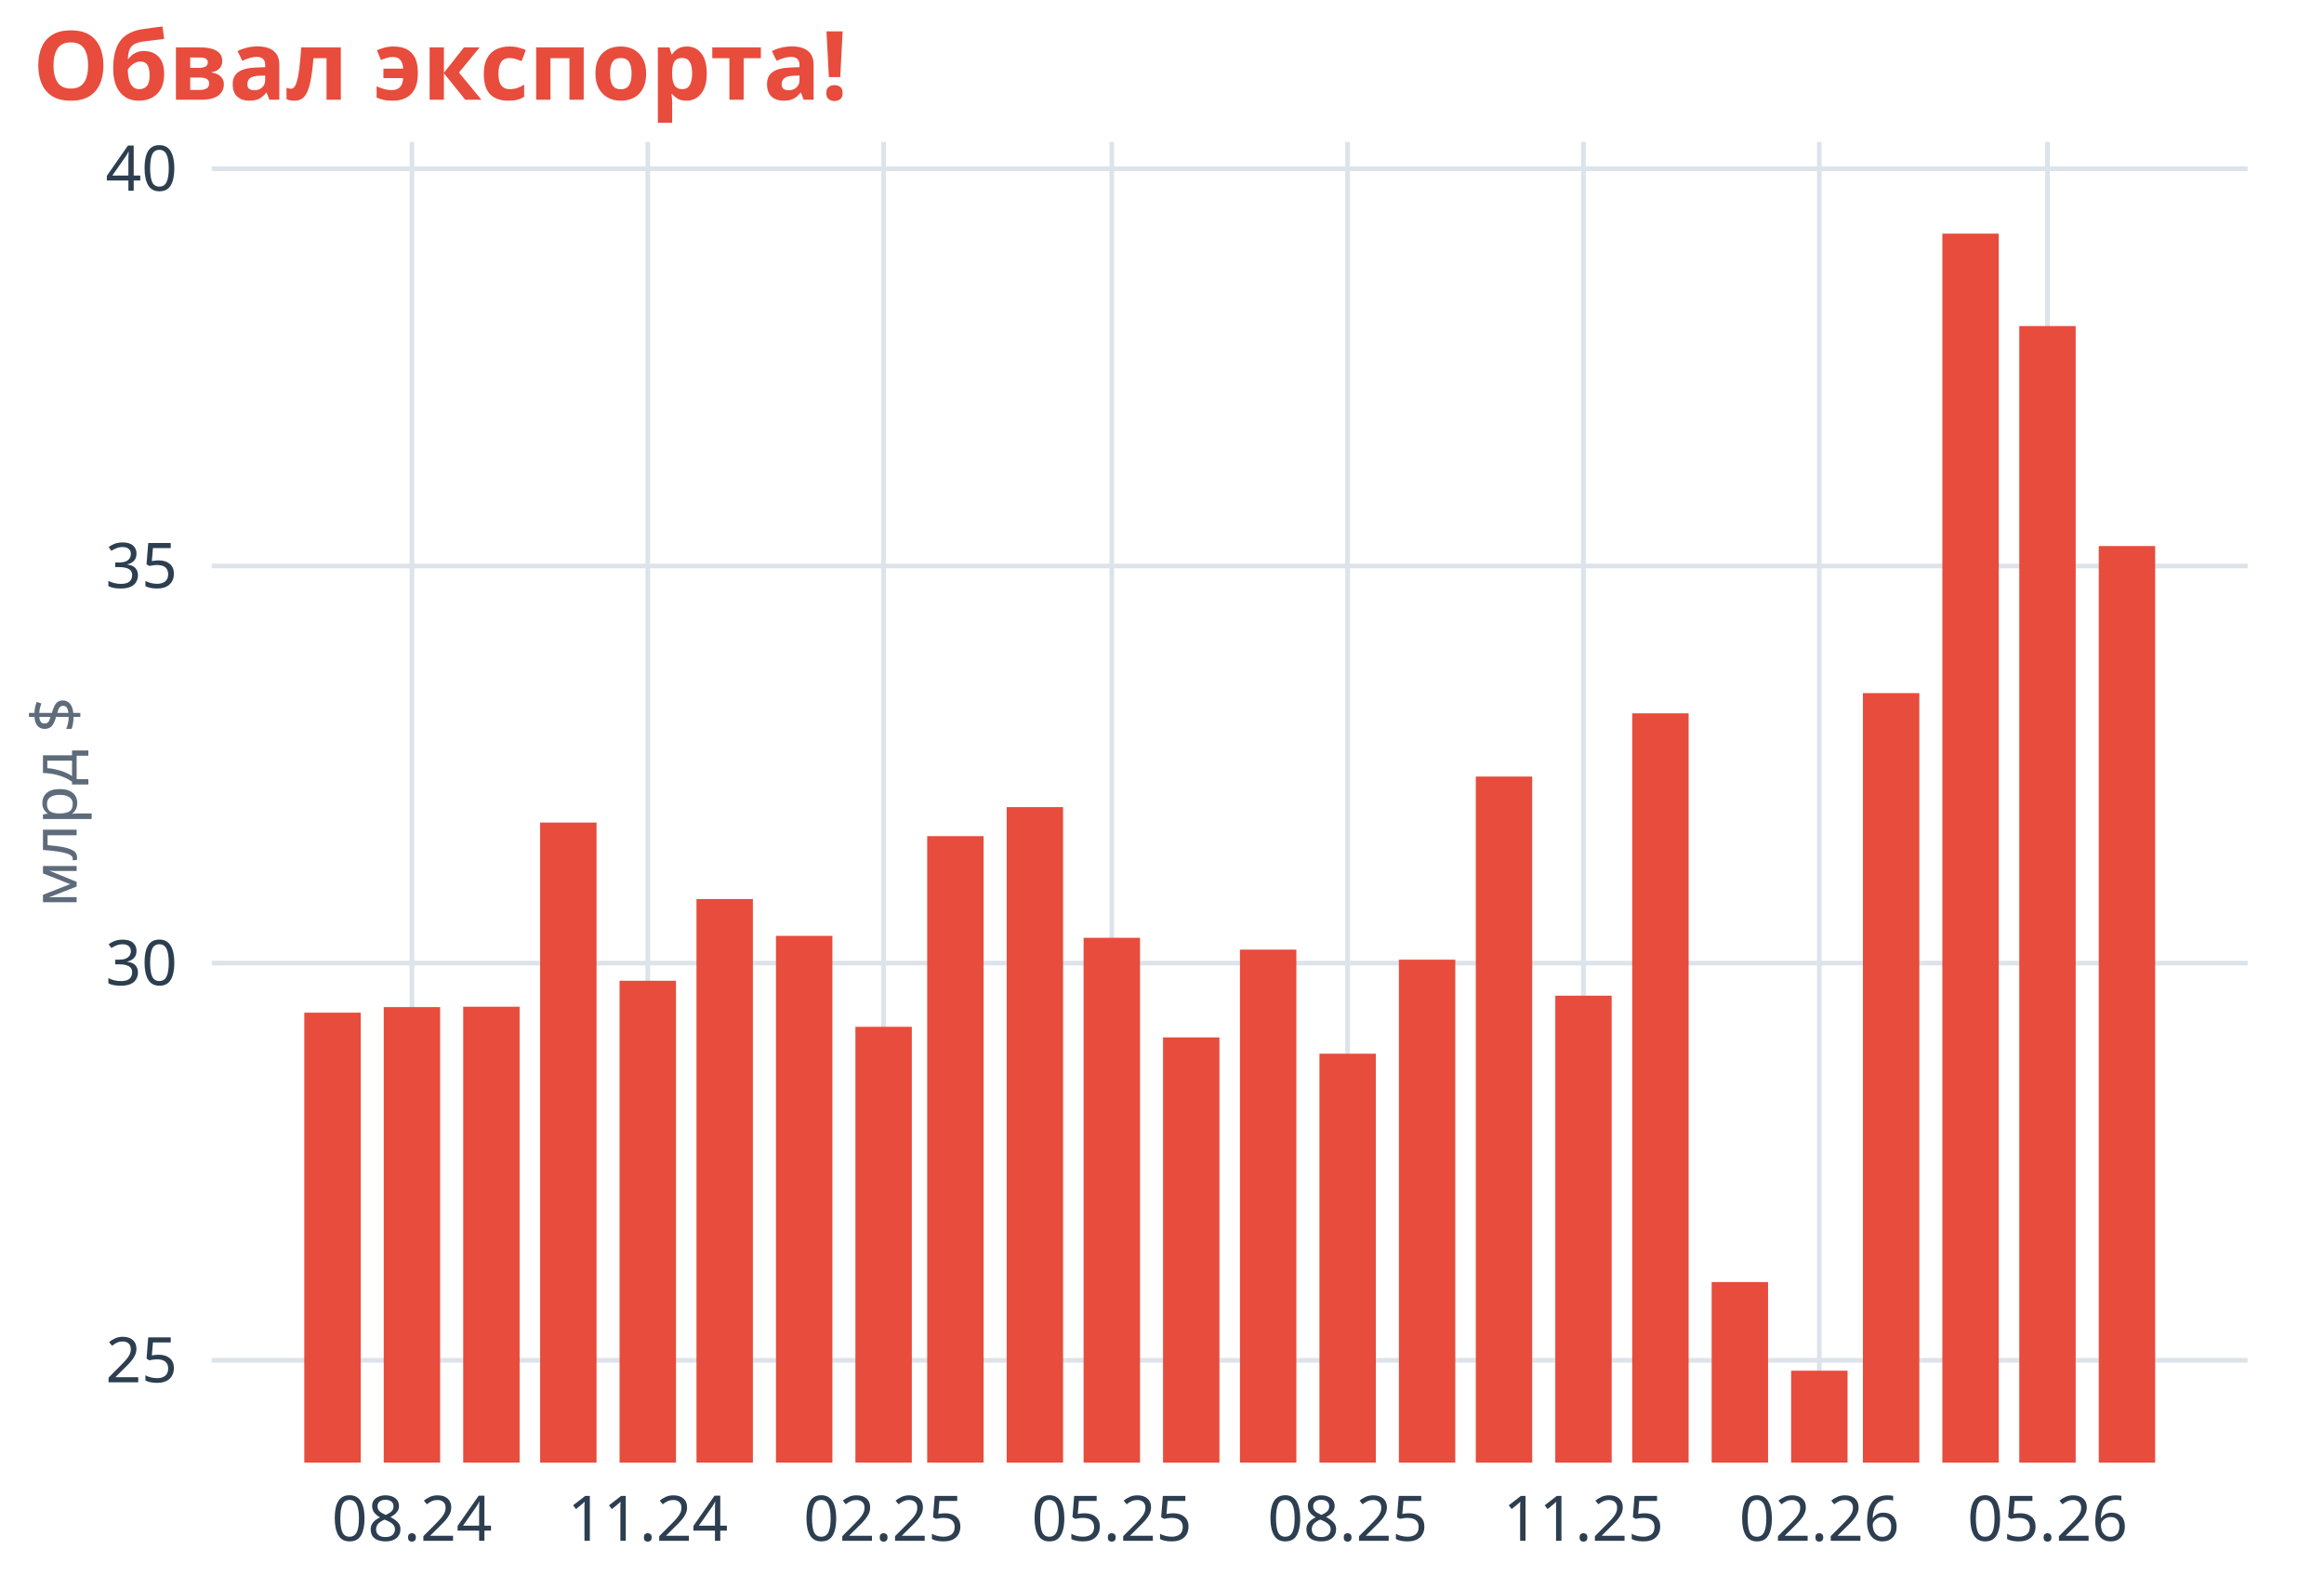
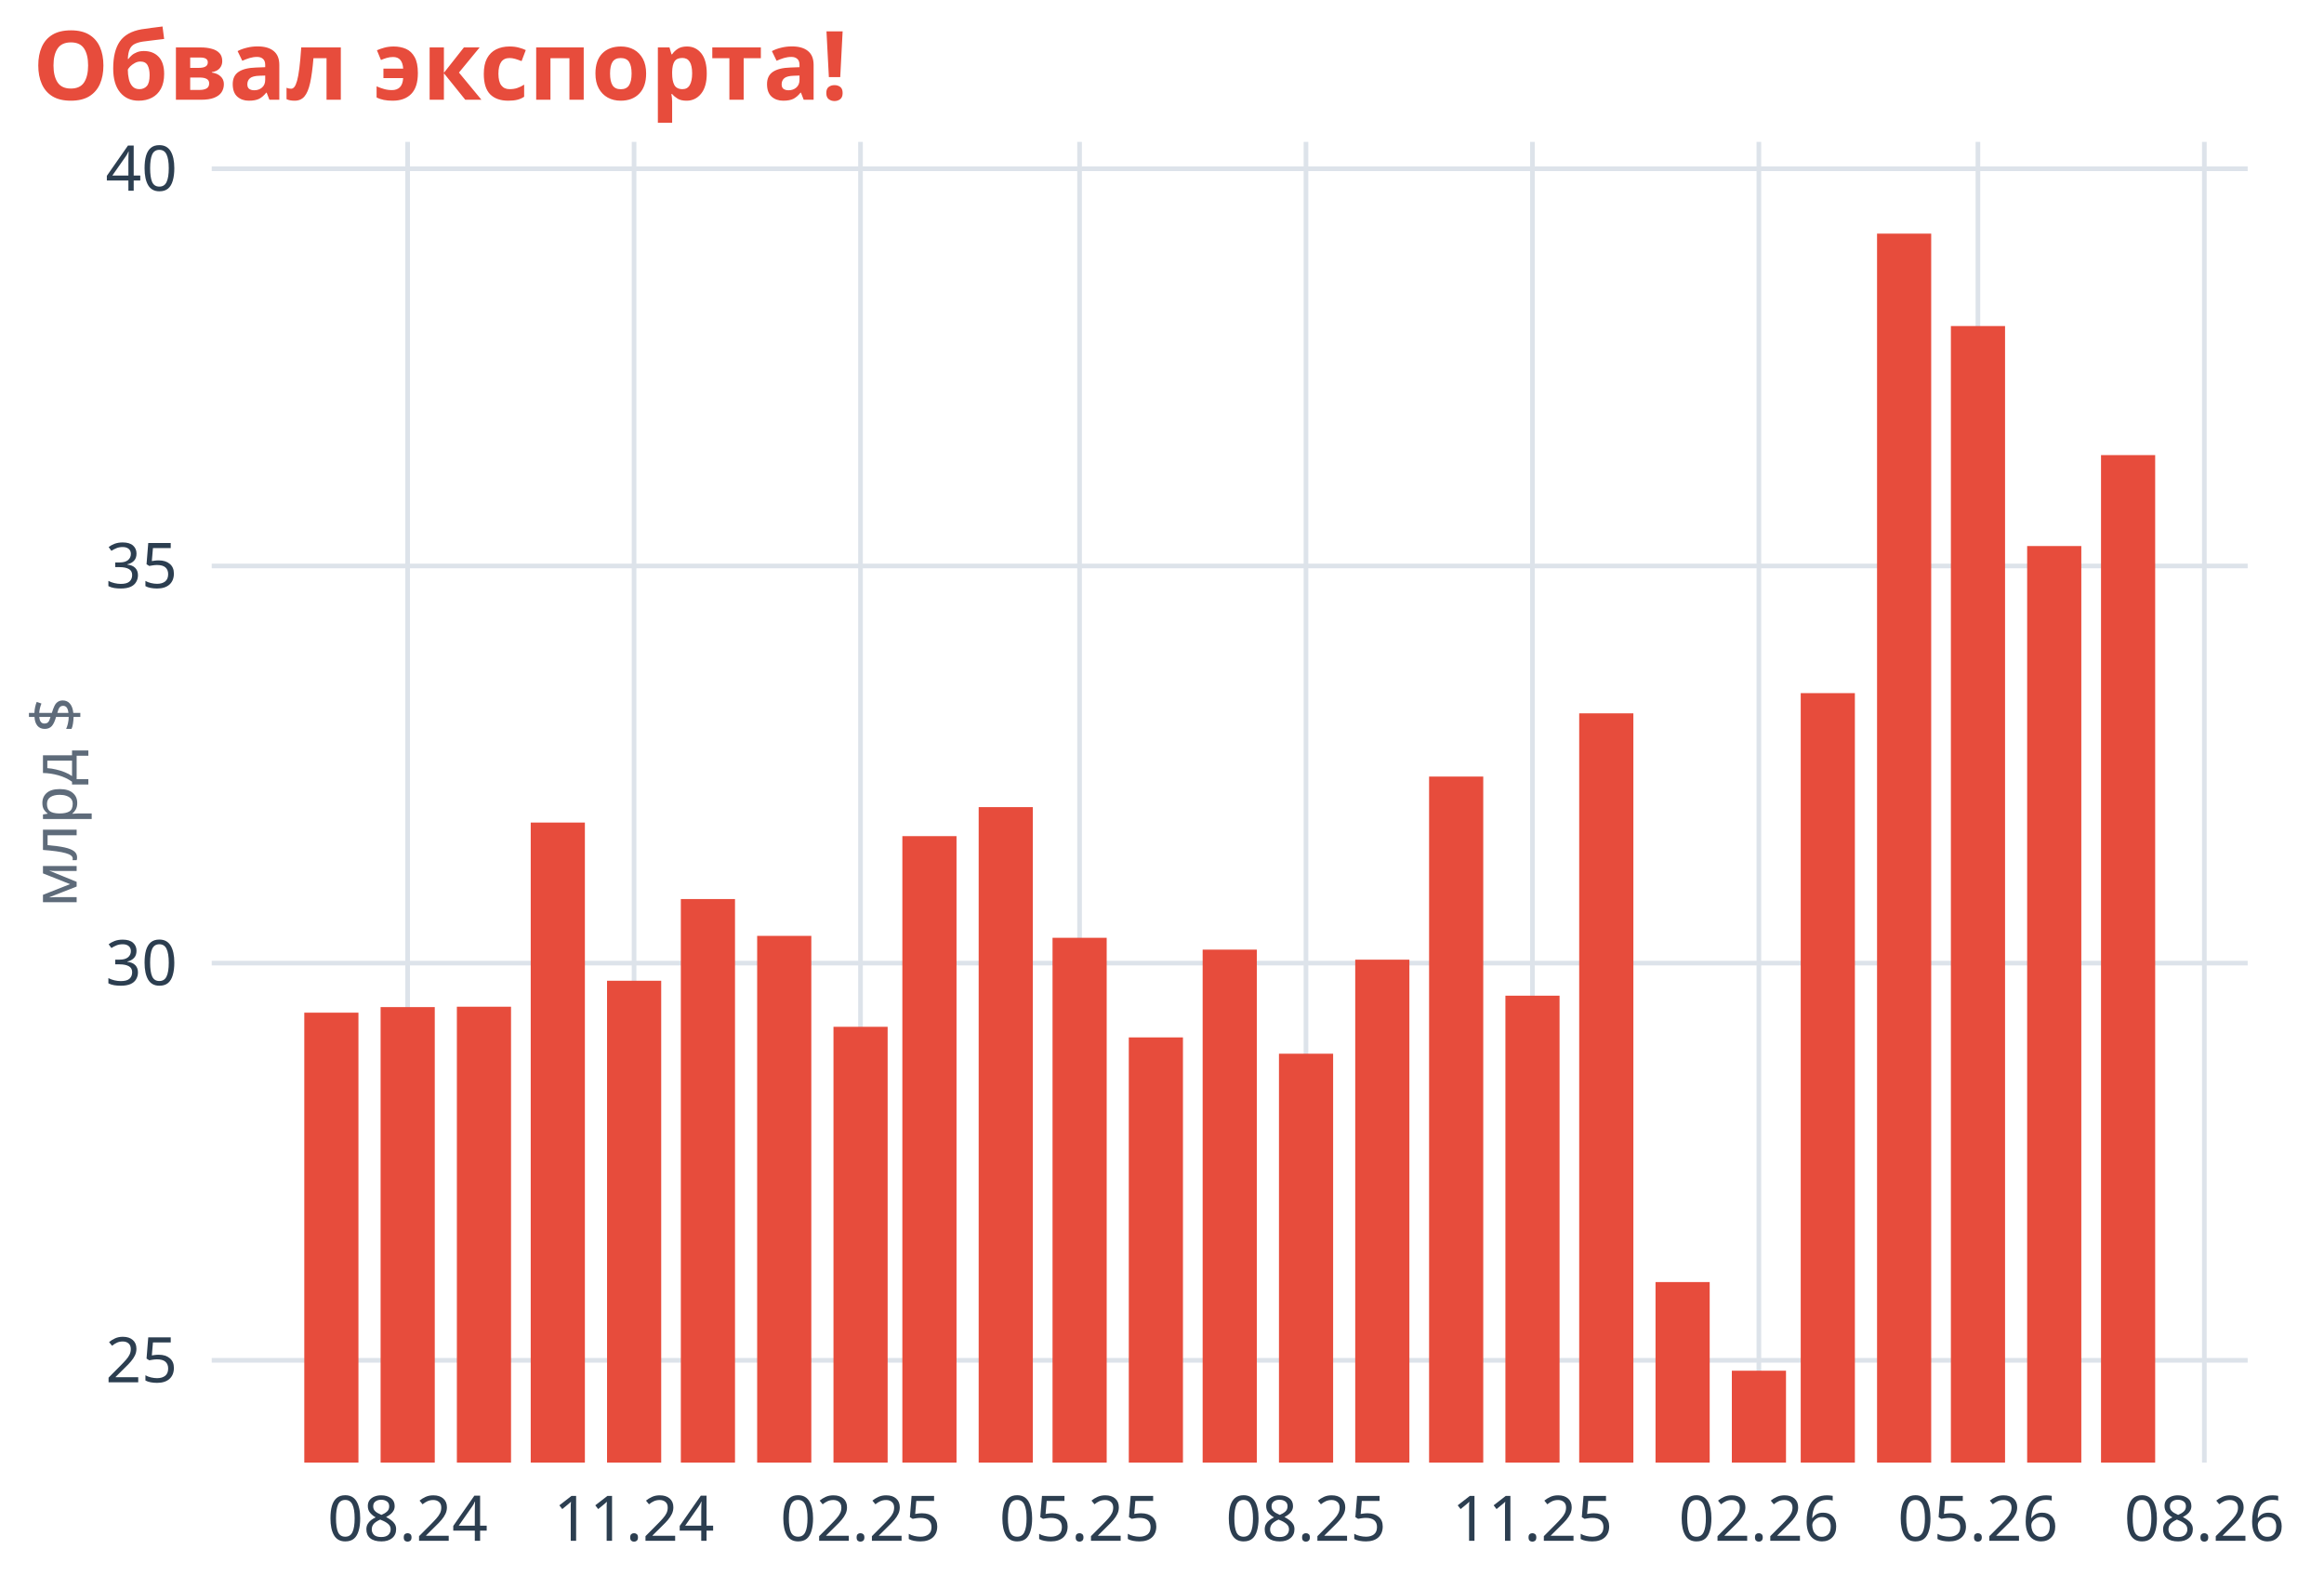
<svg xmlns="http://www.w3.org/2000/svg" width="424.80pt" height="288.00pt" viewBox="0 0 424.80 288.00">
  <g class="svglite">
    <defs>
      <style type="text/css">
    .svglite line, .svglite polyline, .svglite polygon, .svglite path, .svglite rect, .svglite circle {
      fill: none;
      stroke: #000000;
      stroke-linecap: round;
      stroke-linejoin: round;
      stroke-miterlimit: 10.00;
    }
    .svglite text {
      white-space: pre;
    }
    .svglite g.glyphgroup path {
      fill: inherit;
      stroke: none;
    }
  </style>
    </defs>
    <rect width="100%" height="100%" style="stroke: none; fill: none;" />
    <defs>
      <clipPath id="cpMC4wMHw0MjQuODB8MC4wMHwyODguMDA=">
        <rect x="0.00" y="0.00" width="424.80" height="288.00" />
      </clipPath>
    </defs>
    <g clip-path="url(#cpMC4wMHw0MjQuODB8MC4wMHwyODguMDA=)">
      <rect x="0" y="0.00" width="424.80" height="288.00" style="stroke-width: 1.36; stroke: none;" />
    </g>
    <defs>
      <clipPath id="cpMzguNzB8NDEwLjg1fDI1LjkzfDI2Ny4yOA==">
        <rect x="38.70" y="25.93" width="372.15" height="241.35" />
      </clipPath>
    </defs>
    <g clip-path="url(#cpMzguNzB8NDEwLjg1fDI1LjkzfDI2Ny4yOA==)">
      <rect x="38.70" y="25.93" width="372.15" height="241.35" style="stroke-width: 1.36; stroke: none;" />
      <polyline points="38.70,248.60 410.85,248.60 " style="stroke-width: 0.85; stroke: #DDE3EA; stroke-linecap: butt;" />
      <polyline points="38.70,176.01 410.85,176.01 " style="stroke-width: 0.85; stroke: #DDE3EA; stroke-linecap: butt;" />
      <polyline points="38.70,103.43 410.85,103.43 " style="stroke-width: 0.85; stroke: #DDE3EA; stroke-linecap: butt;" />
      <polyline points="38.70,30.84 410.85,30.84 " style="stroke-width: 0.85; stroke: #DDE3EA; stroke-linecap: butt;" />
-       <polyline points="75.30,267.28 75.30,25.93 " style="stroke-width: 0.85; stroke: #DDE3EA; stroke-linecap: butt;" />
-       <polyline points="118.41,267.28 118.41,25.93 " style="stroke-width: 0.85; stroke: #DDE3EA; stroke-linecap: butt;" />
-       <polyline points="161.52,267.28 161.52,25.93 " style="stroke-width: 0.85; stroke: #DDE3EA; stroke-linecap: butt;" />
-       <polyline points="203.22,267.28 203.22,25.93 " style="stroke-width: 0.85; stroke: #DDE3EA; stroke-linecap: butt;" />
-       <polyline points="246.33,267.28 246.33,25.93 " style="stroke-width: 0.85; stroke: #DDE3EA; stroke-linecap: butt;" />
-       <polyline points="289.44,267.28 289.44,25.93 " style="stroke-width: 0.85; stroke: #DDE3EA; stroke-linecap: butt;" />
-       <polyline points="332.55,267.28 332.55,25.93 " style="stroke-width: 0.85; stroke: #DDE3EA; stroke-linecap: butt;" />
-       <polyline points="374.26,267.28 374.26,25.93 " style="stroke-width: 0.85; stroke: #DDE3EA; stroke-linecap: butt;" />
-       <rect x="55.62" y="185.06" width="10.31" height="426.46" style="stroke-width: 1.36; stroke: none; stroke-linecap: butt; stroke-linejoin: miter; fill: #E74C3C;" />
-       <rect x="70.14" y="184.05" width="10.31" height="427.47" style="stroke-width: 1.36; stroke: none; stroke-linecap: butt; stroke-linejoin: miter; fill: #E74C3C;" />
-       <rect x="84.67" y="183.98" width="10.31" height="427.55" style="stroke-width: 1.36; stroke: none; stroke-linecap: butt; stroke-linejoin: miter; fill: #E74C3C;" />
-       <rect x="98.73" y="150.32" width="10.31" height="461.21" style="stroke-width: 1.36; stroke: none; stroke-linecap: butt; stroke-linejoin: miter; fill: #E74C3C;" />
-       <rect x="113.25" y="179.23" width="10.31" height="432.29" style="stroke-width: 1.36; stroke: none; stroke-linecap: butt; stroke-linejoin: miter; fill: #E74C3C;" />
-       <rect x="127.31" y="164.30" width="10.31" height="447.23" style="stroke-width: 1.36; stroke: none; stroke-linecap: butt; stroke-linejoin: miter; fill: #E74C3C;" />
-       <rect x="141.84" y="171.03" width="10.31" height="440.49" style="stroke-width: 1.36; stroke: none; stroke-linecap: butt; stroke-linejoin: miter; fill: #E74C3C;" />
-       <rect x="156.36" y="187.65" width="10.31" height="423.87" style="stroke-width: 1.36; stroke: none; stroke-linecap: butt; stroke-linejoin: miter; fill: #E74C3C;" />
-       <rect x="169.48" y="152.80" width="10.31" height="458.72" style="stroke-width: 1.36; stroke: none; stroke-linecap: butt; stroke-linejoin: miter; fill: #E74C3C;" />
-       <rect x="184.01" y="147.50" width="10.31" height="464.03" style="stroke-width: 1.36; stroke: none; stroke-linecap: butt; stroke-linejoin: miter; fill: #E74C3C;" />
-       <rect x="198.07" y="171.38" width="10.31" height="440.14" style="stroke-width: 1.36; stroke: none; stroke-linecap: butt; stroke-linejoin: miter; fill: #E74C3C;" />
-       <rect x="212.59" y="189.58" width="10.31" height="421.94" style="stroke-width: 1.36; stroke: none; stroke-linecap: butt; stroke-linejoin: miter; fill: #E74C3C;" />
-       <rect x="226.65" y="173.54" width="10.31" height="437.99" style="stroke-width: 1.36; stroke: none; stroke-linecap: butt; stroke-linejoin: miter; fill: #E74C3C;" />
-       <rect x="241.18" y="192.56" width="10.31" height="418.96" style="stroke-width: 1.36; stroke: none; stroke-linecap: butt; stroke-linejoin: miter; fill: #E74C3C;" />
-       <rect x="255.70" y="175.38" width="10.31" height="436.14" style="stroke-width: 1.36; stroke: none; stroke-linecap: butt; stroke-linejoin: miter; fill: #E74C3C;" />
-       <rect x="269.76" y="141.92" width="10.31" height="469.61" style="stroke-width: 1.36; stroke: none; stroke-linecap: butt; stroke-linejoin: miter; fill: #E74C3C;" />
-       <rect x="284.29" y="181.96" width="10.31" height="429.56" style="stroke-width: 1.36; stroke: none; stroke-linecap: butt; stroke-linejoin: miter; fill: #E74C3C;" />
-       <rect x="298.35" y="130.36" width="10.31" height="481.17" style="stroke-width: 1.36; stroke: none; stroke-linecap: butt; stroke-linejoin: miter; fill: #E74C3C;" />
-       <rect x="312.87" y="234.30" width="10.31" height="377.23" style="stroke-width: 1.36; stroke: none; stroke-linecap: butt; stroke-linejoin: miter; fill: #E74C3C;" />
-       <rect x="327.40" y="250.50" width="10.31" height="361.02" style="stroke-width: 1.36; stroke: none; stroke-linecap: butt; stroke-linejoin: miter; fill: #E74C3C;" />
-       <rect x="340.52" y="126.67" width="10.31" height="484.86" style="stroke-width: 1.36; stroke: none; stroke-linecap: butt; stroke-linejoin: miter; fill: #E74C3C;" />
-       <rect x="355.04" y="42.70" width="10.31" height="568.82" style="stroke-width: 1.36; stroke: none; stroke-linecap: butt; stroke-linejoin: miter; fill: #E74C3C;" />
-       <rect x="369.10" y="59.58" width="10.31" height="551.95" style="stroke-width: 1.36; stroke: none; stroke-linecap: butt; stroke-linejoin: miter; fill: #E74C3C;" />
-       <rect x="383.63" y="99.79" width="10.31" height="511.73" style="stroke-width: 1.36; stroke: none; stroke-linecap: butt; stroke-linejoin: miter; fill: #E74C3C;" />
+       <polyline points="74.51,267.28 74.51,25.93 " style="stroke-width: 0.85; stroke: #DDE3EA; stroke-linecap: butt;" />
+       <polyline points="115.90,267.28 115.90,25.93 " style="stroke-width: 0.85; stroke: #DDE3EA; stroke-linecap: butt;" />
+       <polyline points="157.29,267.28 157.29,25.93 " style="stroke-width: 0.85; stroke: #DDE3EA; stroke-linecap: butt;" />
+       <polyline points="197.33,267.28 197.33,25.93 " style="stroke-width: 0.85; stroke: #DDE3EA; stroke-linecap: butt;" />
+       <polyline points="238.72,267.28 238.72,25.93 " style="stroke-width: 0.85; stroke: #DDE3EA; stroke-linecap: butt;" />
+       <polyline points="280.11,267.28 280.11,25.93 " style="stroke-width: 0.85; stroke: #DDE3EA; stroke-linecap: butt;" />
+       <polyline points="321.50,267.28 321.50,25.93 " style="stroke-width: 0.85; stroke: #DDE3EA; stroke-linecap: butt;" />
+       <polyline points="361.54,267.28 361.54,25.93 " style="stroke-width: 0.85; stroke: #DDE3EA; stroke-linecap: butt;" />
+       <polyline points="402.93,267.28 402.93,25.93 " style="stroke-width: 0.85; stroke: #DDE3EA; stroke-linecap: butt;" />
+       <rect x="55.62" y="185.06" width="9.90" height="426.46" style="stroke-width: 1.36; stroke: none; stroke-linecap: butt; stroke-linejoin: miter; fill: #E74C3C;" />
+       <rect x="69.57" y="184.05" width="9.90" height="427.47" style="stroke-width: 1.36; stroke: none; stroke-linecap: butt; stroke-linejoin: miter; fill: #E74C3C;" />
+       <rect x="83.51" y="183.98" width="9.90" height="427.55" style="stroke-width: 1.36; stroke: none; stroke-linecap: butt; stroke-linejoin: miter; fill: #E74C3C;" />
+       <rect x="97.01" y="150.32" width="9.90" height="461.21" style="stroke-width: 1.36; stroke: none; stroke-linecap: butt; stroke-linejoin: miter; fill: #E74C3C;" />
+       <rect x="110.96" y="179.23" width="9.90" height="432.29" style="stroke-width: 1.36; stroke: none; stroke-linecap: butt; stroke-linejoin: miter; fill: #E74C3C;" />
+       <rect x="124.45" y="164.30" width="9.90" height="447.23" style="stroke-width: 1.36; stroke: none; stroke-linecap: butt; stroke-linejoin: miter; fill: #E74C3C;" />
+       <rect x="138.40" y="171.03" width="9.90" height="440.49" style="stroke-width: 1.36; stroke: none; stroke-linecap: butt; stroke-linejoin: miter; fill: #E74C3C;" />
+       <rect x="152.35" y="187.65" width="9.90" height="423.87" style="stroke-width: 1.36; stroke: none; stroke-linecap: butt; stroke-linejoin: miter; fill: #E74C3C;" />
+       <rect x="164.94" y="152.80" width="9.90" height="458.72" style="stroke-width: 1.36; stroke: none; stroke-linecap: butt; stroke-linejoin: miter; fill: #E74C3C;" />
+       <rect x="178.89" y="147.50" width="9.90" height="464.03" style="stroke-width: 1.36; stroke: none; stroke-linecap: butt; stroke-linejoin: miter; fill: #E74C3C;" />
+       <rect x="192.39" y="171.38" width="9.90" height="440.14" style="stroke-width: 1.36; stroke: none; stroke-linecap: butt; stroke-linejoin: miter; fill: #E74C3C;" />
+       <rect x="206.33" y="189.58" width="9.90" height="421.94" style="stroke-width: 1.36; stroke: none; stroke-linecap: butt; stroke-linejoin: miter; fill: #E74C3C;" />
+       <rect x="219.83" y="173.54" width="9.90" height="437.99" style="stroke-width: 1.36; stroke: none; stroke-linecap: butt; stroke-linejoin: miter; fill: #E74C3C;" />
+       <rect x="233.78" y="192.56" width="9.90" height="418.96" style="stroke-width: 1.36; stroke: none; stroke-linecap: butt; stroke-linejoin: miter; fill: #E74C3C;" />
+       <rect x="247.72" y="175.38" width="9.90" height="436.14" style="stroke-width: 1.36; stroke: none; stroke-linecap: butt; stroke-linejoin: miter; fill: #E74C3C;" />
+       <rect x="261.22" y="141.92" width="9.90" height="469.61" style="stroke-width: 1.36; stroke: none; stroke-linecap: butt; stroke-linejoin: miter; fill: #E74C3C;" />
+       <rect x="275.17" y="181.96" width="9.90" height="429.56" style="stroke-width: 1.36; stroke: none; stroke-linecap: butt; stroke-linejoin: miter; fill: #E74C3C;" />
+       <rect x="288.66" y="130.36" width="9.90" height="481.17" style="stroke-width: 1.36; stroke: none; stroke-linecap: butt; stroke-linejoin: miter; fill: #E74C3C;" />
+       <rect x="302.61" y="234.30" width="9.90" height="377.23" style="stroke-width: 1.36; stroke: none; stroke-linecap: butt; stroke-linejoin: miter; fill: #E74C3C;" />
+       <rect x="316.56" y="250.50" width="9.90" height="361.02" style="stroke-width: 1.36; stroke: none; stroke-linecap: butt; stroke-linejoin: miter; fill: #E74C3C;" />
+       <rect x="329.15" y="126.67" width="9.90" height="484.86" style="stroke-width: 1.36; stroke: none; stroke-linecap: butt; stroke-linejoin: miter; fill: #E74C3C;" />
+       <rect x="343.10" y="42.70" width="9.90" height="568.82" style="stroke-width: 1.36; stroke: none; stroke-linecap: butt; stroke-linejoin: miter; fill: #E74C3C;" />
+       <rect x="356.60" y="59.58" width="9.90" height="551.95" style="stroke-width: 1.36; stroke: none; stroke-linecap: butt; stroke-linejoin: miter; fill: #E74C3C;" />
+       <rect x="370.54" y="99.79" width="9.90" height="511.73" style="stroke-width: 1.36; stroke: none; stroke-linecap: butt; stroke-linejoin: miter; fill: #E74C3C;" />
+       <rect x="384.04" y="83.17" width="9.90" height="528.35" style="stroke-width: 1.36; stroke: none; stroke-linecap: butt; stroke-linejoin: miter; fill: #E74C3C;" />
    </g>
    <g clip-path="url(#cpMC4wMHw0MjQuODB8MC4wMHwyODguMDA=)">
      <text x="32.43" y="252.61" text-anchor="end" style="font-size: 11.48px;fill: #2C3E50; font-family: &quot;PT Sans&quot;;" textLength="12.50px" lengthAdjust="spacingAndGlyphs">25</text>
      <text x="32.43" y="180.03" text-anchor="end" style="font-size: 11.48px;fill: #2C3E50; font-family: &quot;PT Sans&quot;;" textLength="12.50px" lengthAdjust="spacingAndGlyphs">30</text>
      <text x="32.43" y="107.44" text-anchor="end" style="font-size: 11.48px;fill: #2C3E50; font-family: &quot;PT Sans&quot;;" textLength="12.50px" lengthAdjust="spacingAndGlyphs">35</text>
      <text x="32.43" y="34.85" text-anchor="end" style="font-size: 11.48px;fill: #2C3E50; font-family: &quot;PT Sans&quot;;" textLength="12.50px" lengthAdjust="spacingAndGlyphs">40</text>
-       <text x="75.30" y="281.58" text-anchor="middle" style="font-size: 11.48px;fill: #2C3E50; font-family: &quot;PT Sans&quot;;" textLength="27.45px" lengthAdjust="spacingAndGlyphs">08.24</text>
-       <text x="118.41" y="281.58" text-anchor="middle" style="font-size: 11.48px;fill: #2C3E50; font-family: &quot;PT Sans&quot;;" textLength="27.45px" lengthAdjust="spacingAndGlyphs">11.24</text>
-       <text x="161.52" y="281.58" text-anchor="middle" style="font-size: 11.48px;fill: #2C3E50; font-family: &quot;PT Sans&quot;;" textLength="27.45px" lengthAdjust="spacingAndGlyphs">02.25</text>
-       <text x="203.22" y="281.58" text-anchor="middle" style="font-size: 11.48px;fill: #2C3E50; font-family: &quot;PT Sans&quot;;" textLength="27.45px" lengthAdjust="spacingAndGlyphs">05.25</text>
-       <text x="246.33" y="281.58" text-anchor="middle" style="font-size: 11.48px;fill: #2C3E50; font-family: &quot;PT Sans&quot;;" textLength="27.45px" lengthAdjust="spacingAndGlyphs">08.25</text>
-       <text x="289.44" y="281.58" text-anchor="middle" style="font-size: 11.48px;fill: #2C3E50; font-family: &quot;PT Sans&quot;;" textLength="27.45px" lengthAdjust="spacingAndGlyphs">11.25</text>
-       <text x="332.55" y="281.58" text-anchor="middle" style="font-size: 11.48px;fill: #2C3E50; font-family: &quot;PT Sans&quot;;" textLength="27.45px" lengthAdjust="spacingAndGlyphs">02.26</text>
-       <text x="374.26" y="281.58" text-anchor="middle" style="font-size: 11.48px;fill: #2C3E50; font-family: &quot;PT Sans&quot;;" textLength="27.45px" lengthAdjust="spacingAndGlyphs">05.26</text>
+       <text x="74.51" y="281.58" text-anchor="middle" style="font-size: 11.48px;fill: #2C3E50; font-family: &quot;PT Sans&quot;;" textLength="27.45px" lengthAdjust="spacingAndGlyphs">08.24</text>
+       <text x="115.90" y="281.58" text-anchor="middle" style="font-size: 11.48px;fill: #2C3E50; font-family: &quot;PT Sans&quot;;" textLength="27.45px" lengthAdjust="spacingAndGlyphs">11.24</text>
+       <text x="157.29" y="281.58" text-anchor="middle" style="font-size: 11.48px;fill: #2C3E50; font-family: &quot;PT Sans&quot;;" textLength="27.45px" lengthAdjust="spacingAndGlyphs">02.25</text>
+       <text x="197.33" y="281.58" text-anchor="middle" style="font-size: 11.48px;fill: #2C3E50; font-family: &quot;PT Sans&quot;;" textLength="27.45px" lengthAdjust="spacingAndGlyphs">05.25</text>
+       <text x="238.72" y="281.58" text-anchor="middle" style="font-size: 11.48px;fill: #2C3E50; font-family: &quot;PT Sans&quot;;" textLength="27.45px" lengthAdjust="spacingAndGlyphs">08.25</text>
+       <text x="280.11" y="281.58" text-anchor="middle" style="font-size: 11.48px;fill: #2C3E50; font-family: &quot;PT Sans&quot;;" textLength="27.45px" lengthAdjust="spacingAndGlyphs">11.25</text>
+       <text x="321.50" y="281.58" text-anchor="middle" style="font-size: 11.48px;fill: #2C3E50; font-family: &quot;PT Sans&quot;;" textLength="27.45px" lengthAdjust="spacingAndGlyphs">02.26</text>
+       <text x="361.54" y="281.58" text-anchor="middle" style="font-size: 11.48px;fill: #2C3E50; font-family: &quot;PT Sans&quot;;" textLength="27.45px" lengthAdjust="spacingAndGlyphs">05.26</text>
+       <text x="402.93" y="281.58" text-anchor="middle" style="font-size: 11.48px;fill: #2C3E50; font-family: &quot;PT Sans&quot;;" textLength="27.45px" lengthAdjust="spacingAndGlyphs">08.26</text>
      <text transform="translate(14.01,146.60) rotate(-90)" text-anchor="middle" style="font-size: 11.48px;fill: #5E6B7A; font-family: &quot;PT Sans&quot;;" textLength="34.81px" lengthAdjust="spacingAndGlyphs">млрд $</text>
      <text x="5.98" y="18.23" style="font-size: 17.50px; font-weight: bold;fill: #E74C3C; font-family: &quot;PT Sans&quot;;" textLength="125.17px" lengthAdjust="spacingAndGlyphs">Обвал экспорта!</text>
    </g>
  </g>
</svg>
